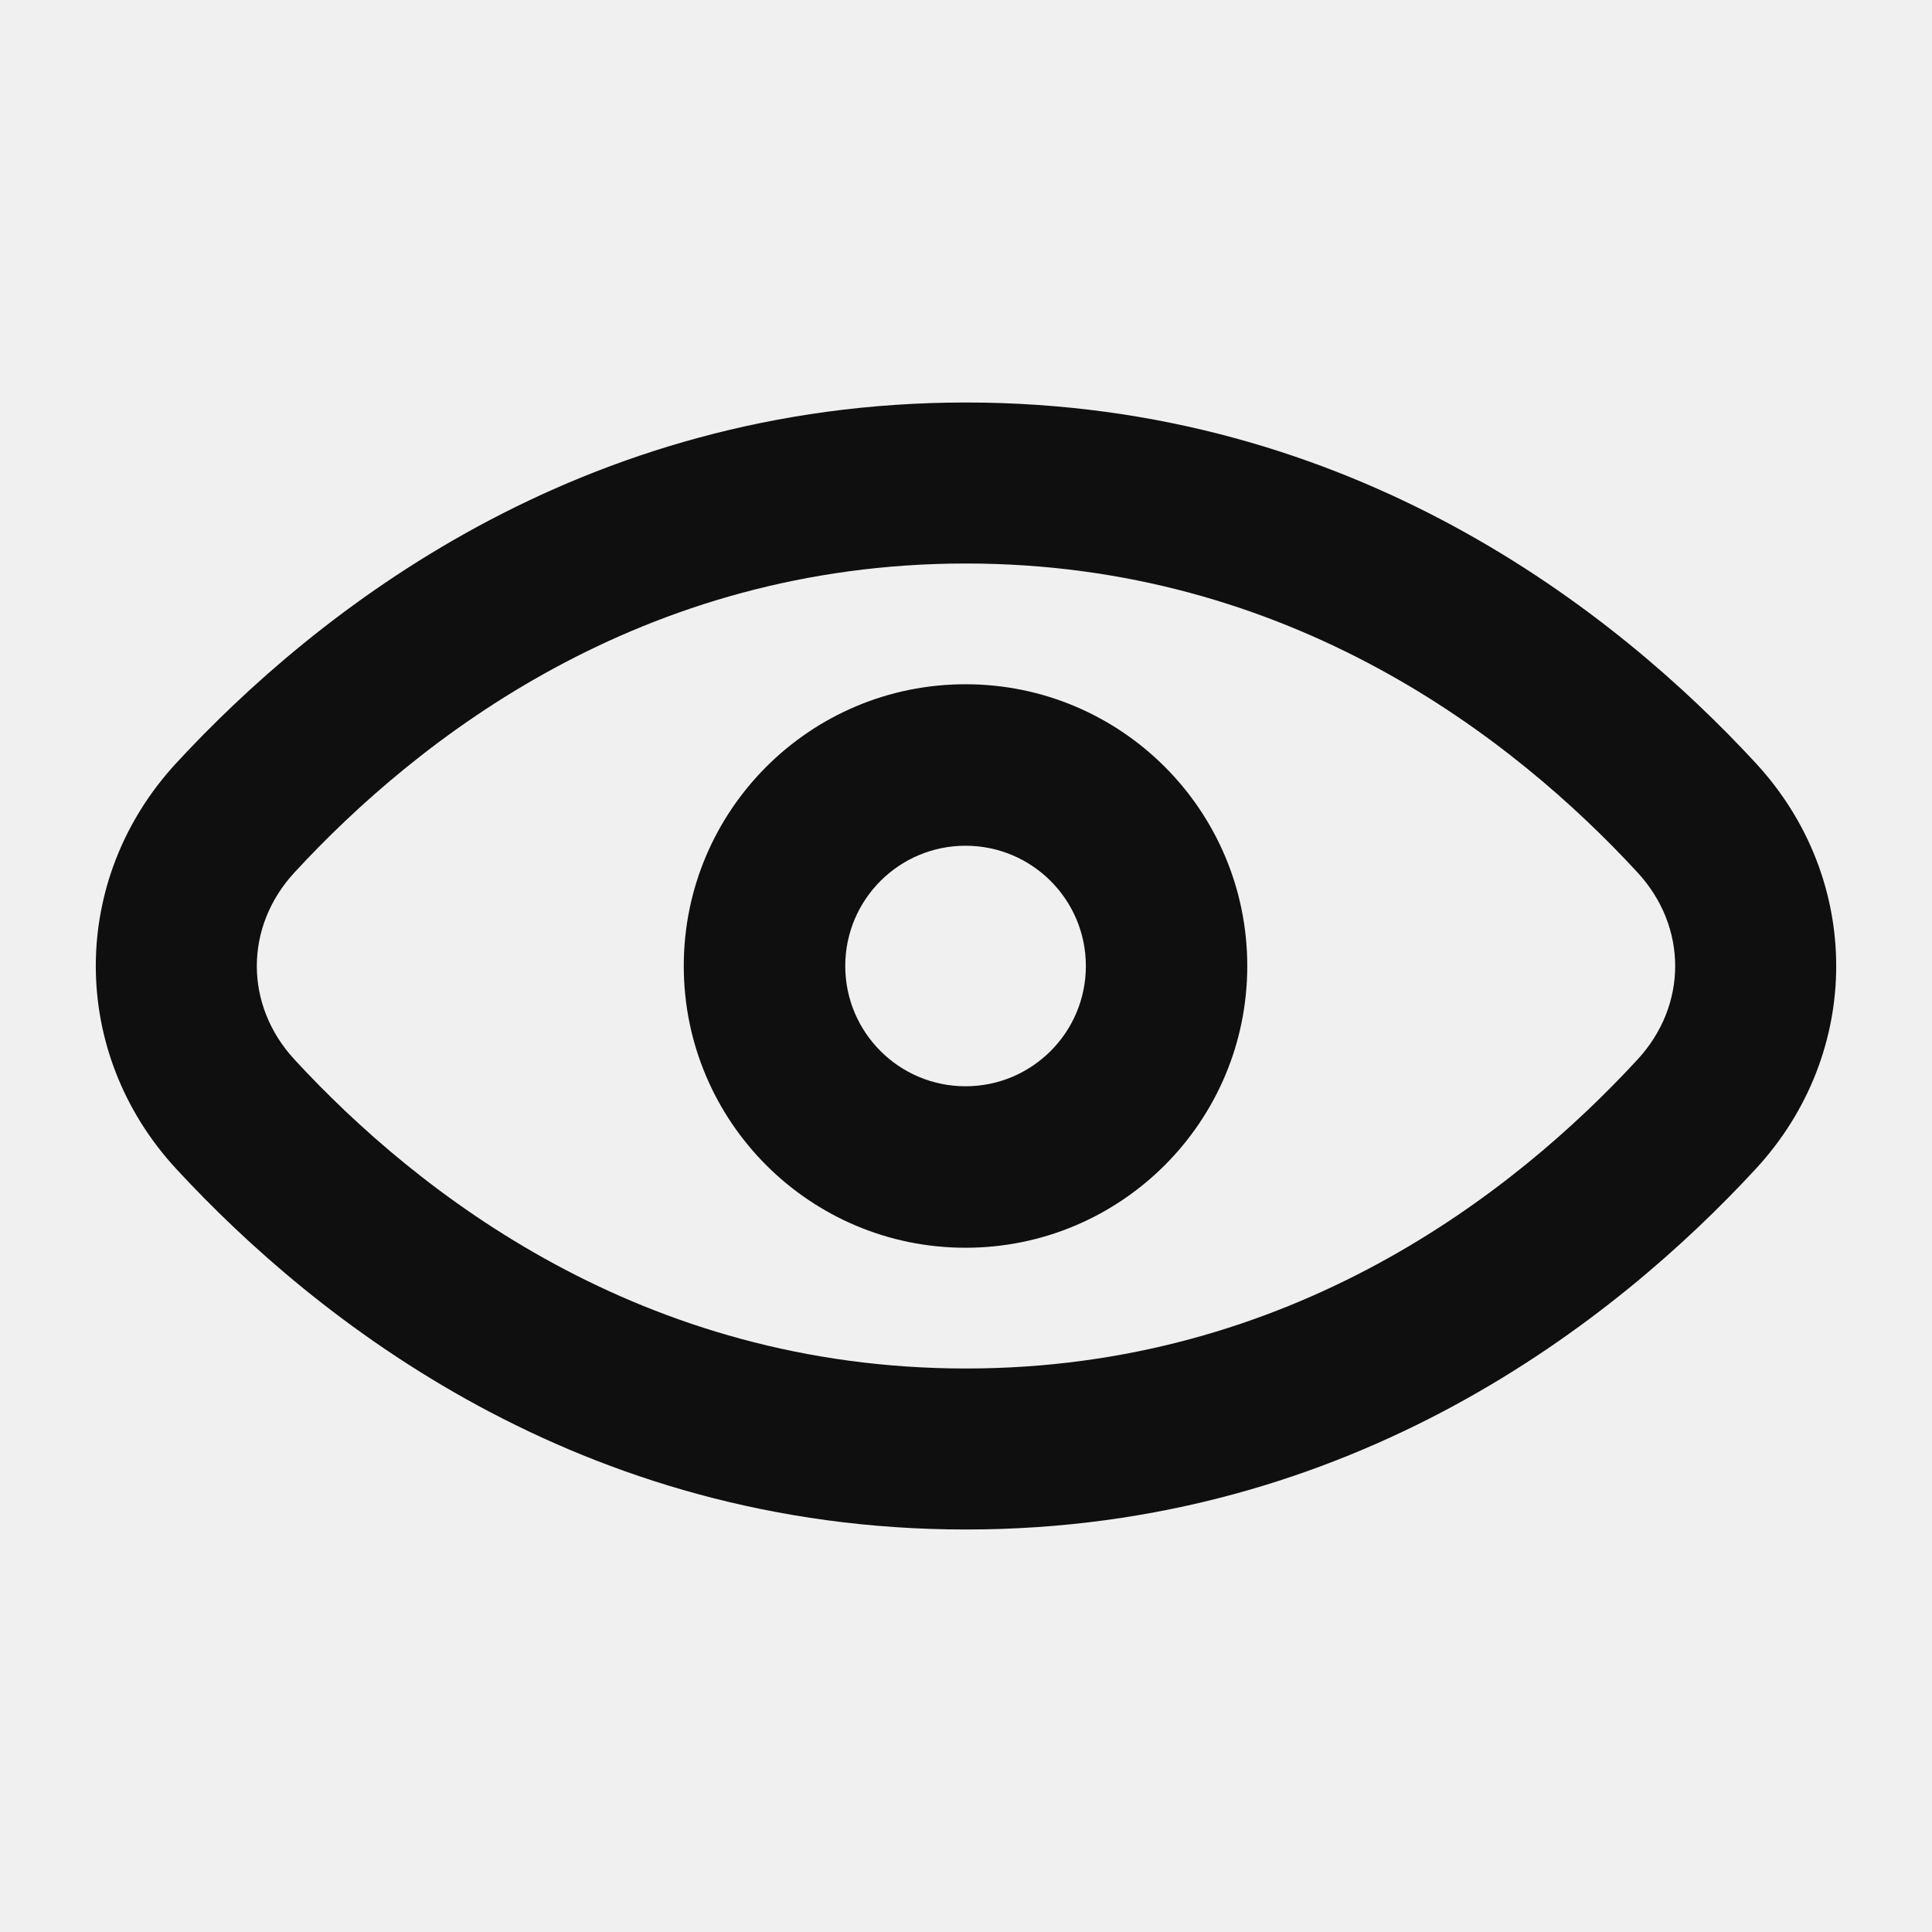
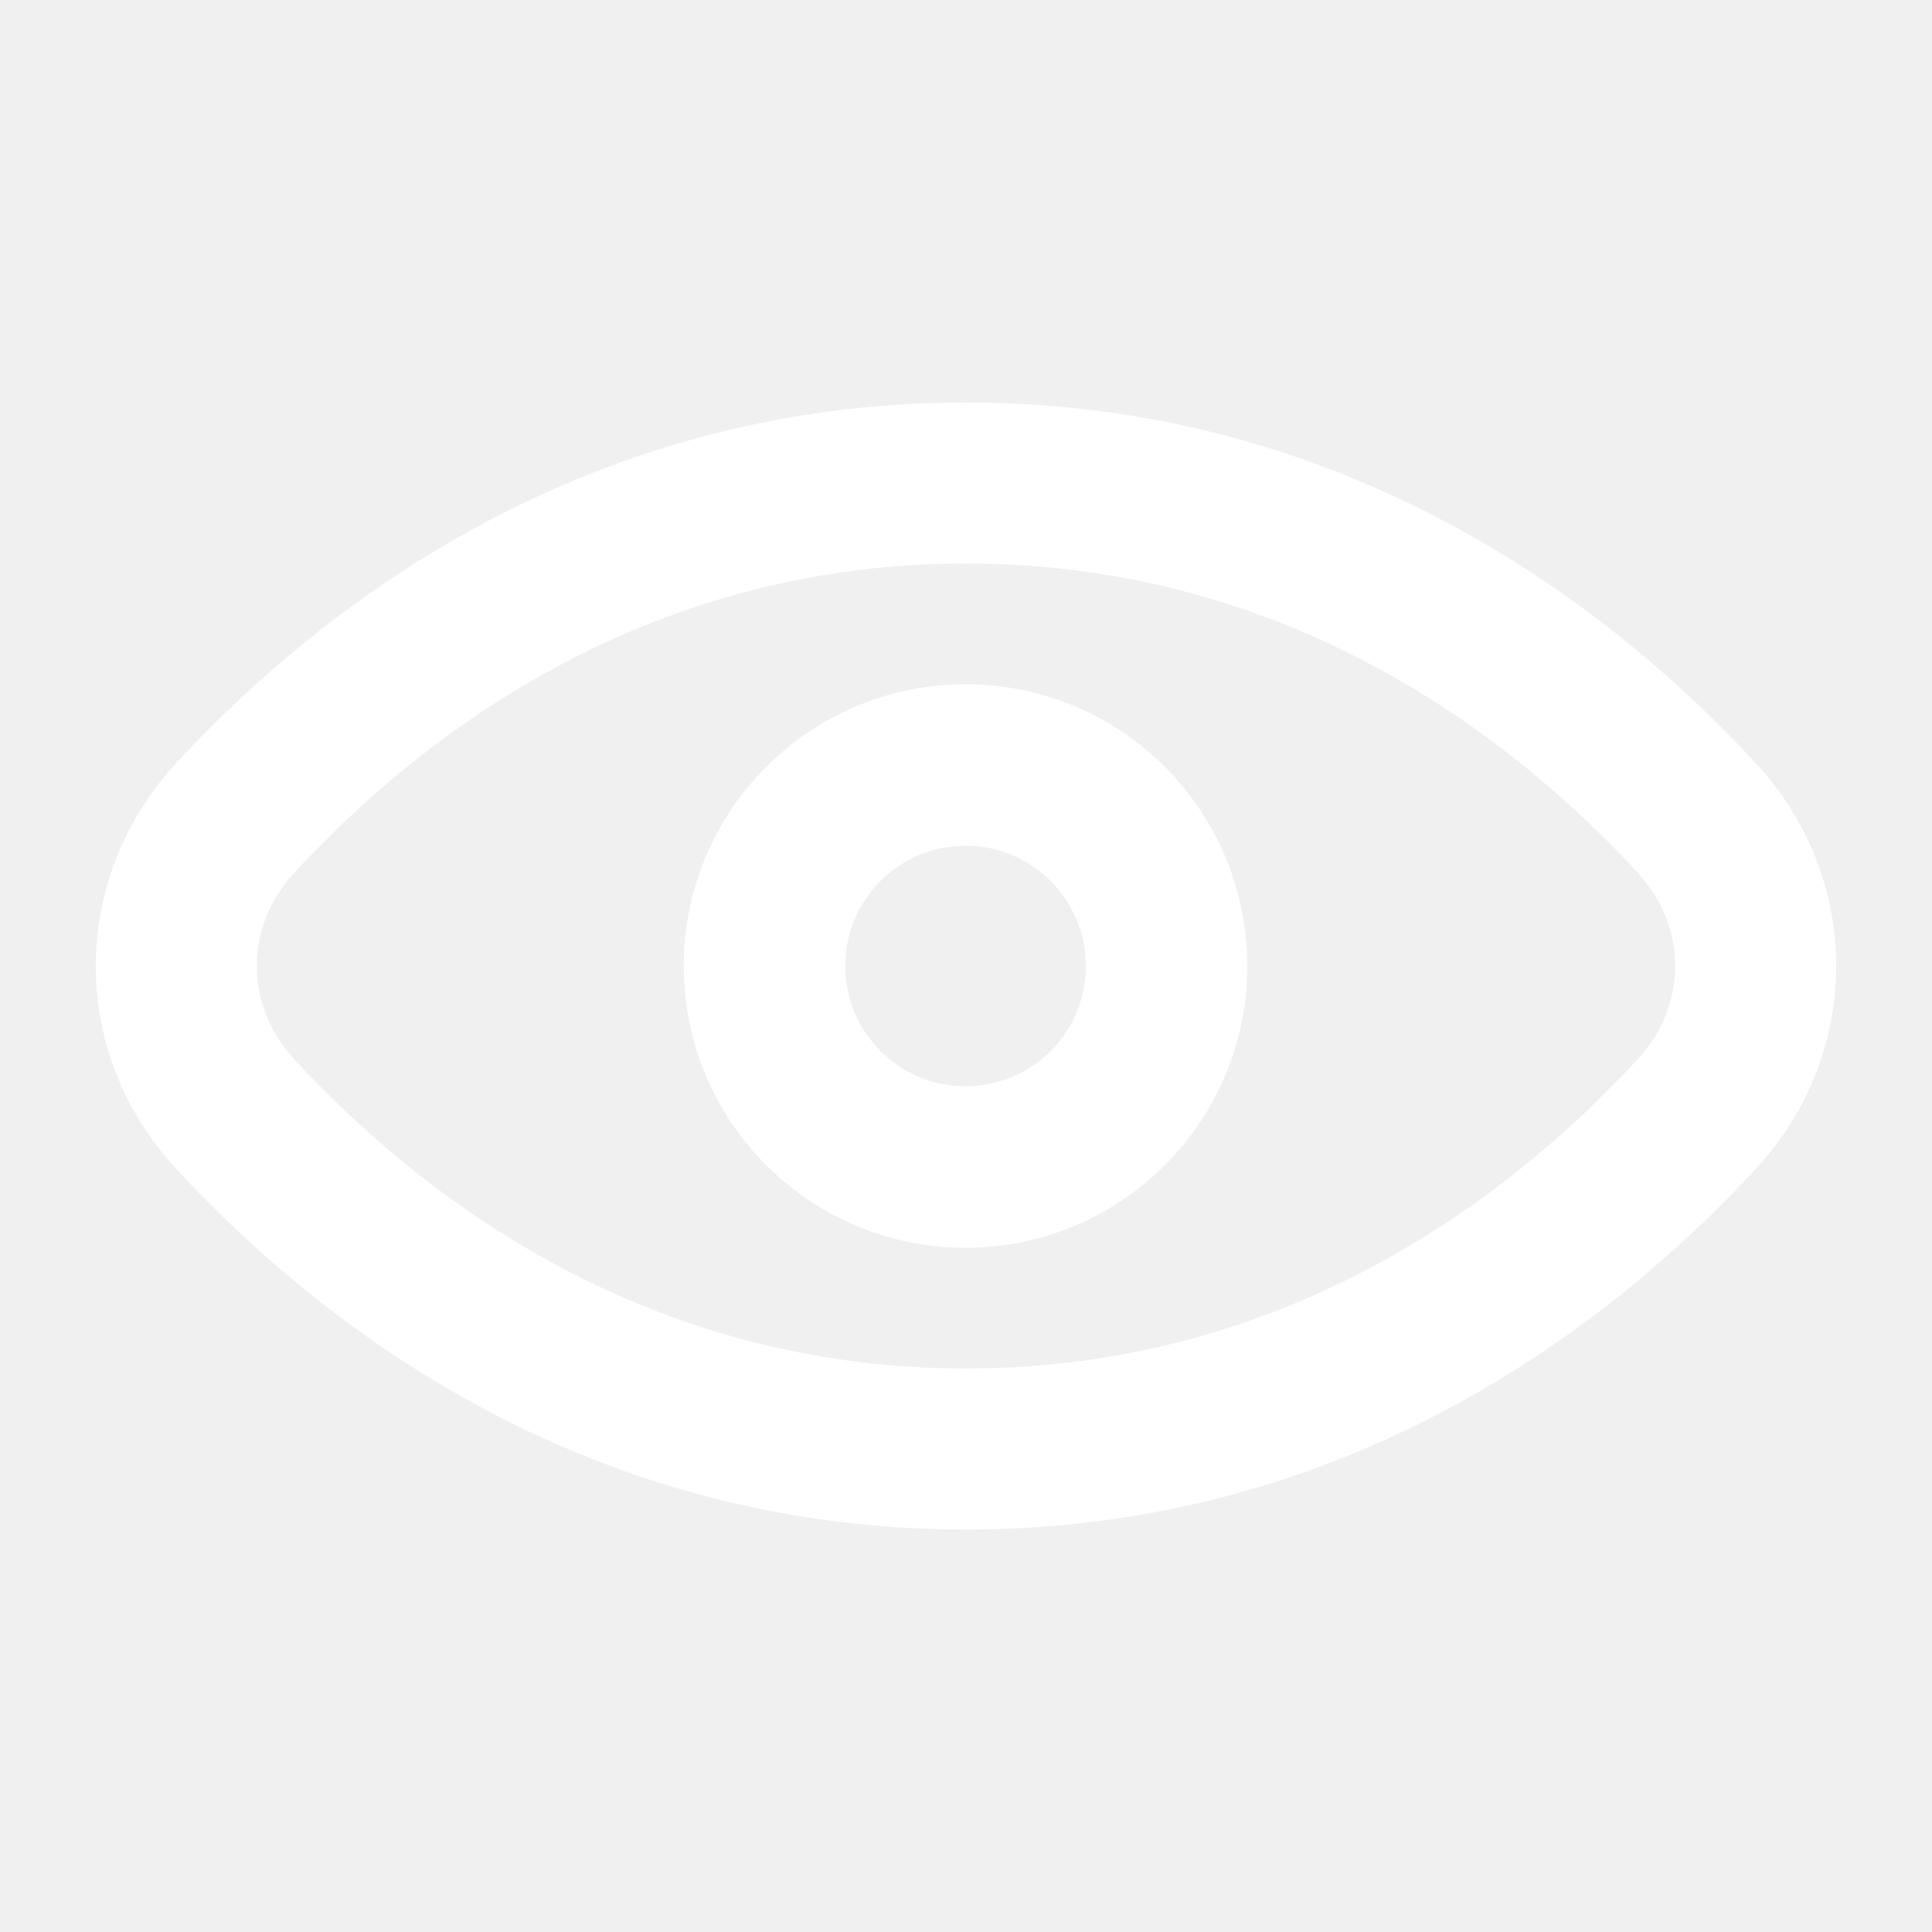
<svg xmlns="http://www.w3.org/2000/svg" width="800px" height="800px" viewBox="0 0 24 24" fill="none">
-   <path fill-rule="evenodd" clip-rule="evenodd" d="M11.994 15.5C13.927 15.5 15.494 13.933 15.494 12C15.494 10.067 13.927 8.5 11.994 8.5C10.061 8.5 8.494 10.067 8.494 12C8.494 13.933 10.061 15.5 11.994 15.5ZM11.994 13.494C11.169 13.494 10.5 12.825 10.5 12C10.5 11.175 11.169 10.506 11.994 10.506C12.82 10.506 13.489 11.175 13.489 12C13.489 12.825 12.82 13.494 11.994 13.494Z" fill="#0F0F0F" />
-   <path fill-rule="evenodd" clip-rule="evenodd" d="M12 5C7.189 5 3.917 7.609 2.189 9.48C0.857 10.922 0.857 13.078 2.189 14.52C3.917 16.391 7.189 19 12 19C16.811 19 20.083 16.391 21.811 14.52C23.143 13.078 23.143 10.922 21.811 9.48C20.083 7.609 16.811 5 12 5ZM3.659 10.837C5.188 9.18 7.967 7 12 7C16.033 7 18.812 9.18 20.341 10.837C20.966 11.513 20.966 12.487 20.341 13.163C18.812 14.82 16.033 17 12 17C7.967 17 5.188 14.82 3.659 13.163C3.034 12.487 3.034 11.513 3.659 10.837Z" fill="#0F0F0F" />
+   <path fill-rule="evenodd" clip-rule="evenodd" d="M11.994 15.5C13.927 15.5 15.494 13.933 15.494 12C15.494 10.067 13.927 8.5 11.994 8.5C10.061 8.5 8.494 10.067 8.494 12C8.494 13.933 10.061 15.5 11.994 15.5ZM11.994 13.494C11.169 13.494 10.5 12.825 10.5 12C10.5 11.175 11.169 10.506 11.994 10.506C12.82 10.506 13.489 11.175 13.489 12C13.489 12.825 12.82 13.494 11.994 13.494Z" fill="white" />
+   <path fill-rule="evenodd" clip-rule="evenodd" d="M12 5C7.189 5 3.917 7.609 2.189 9.48C0.857 10.922 0.857 13.078 2.189 14.52C3.917 16.391 7.189 19 12 19C16.811 19 20.083 16.391 21.811 14.52C23.143 13.078 23.143 10.922 21.811 9.48C20.083 7.609 16.811 5 12 5ZM3.659 10.837C5.188 9.18 7.967 7 12 7C16.033 7 18.812 9.18 20.341 10.837C20.966 11.513 20.966 12.487 20.341 13.163C18.812 14.82 16.033 17 12 17C7.967 17 5.188 14.82 3.659 13.163C3.034 12.487 3.034 11.513 3.659 10.837Z" fill="white" />
</svg>
